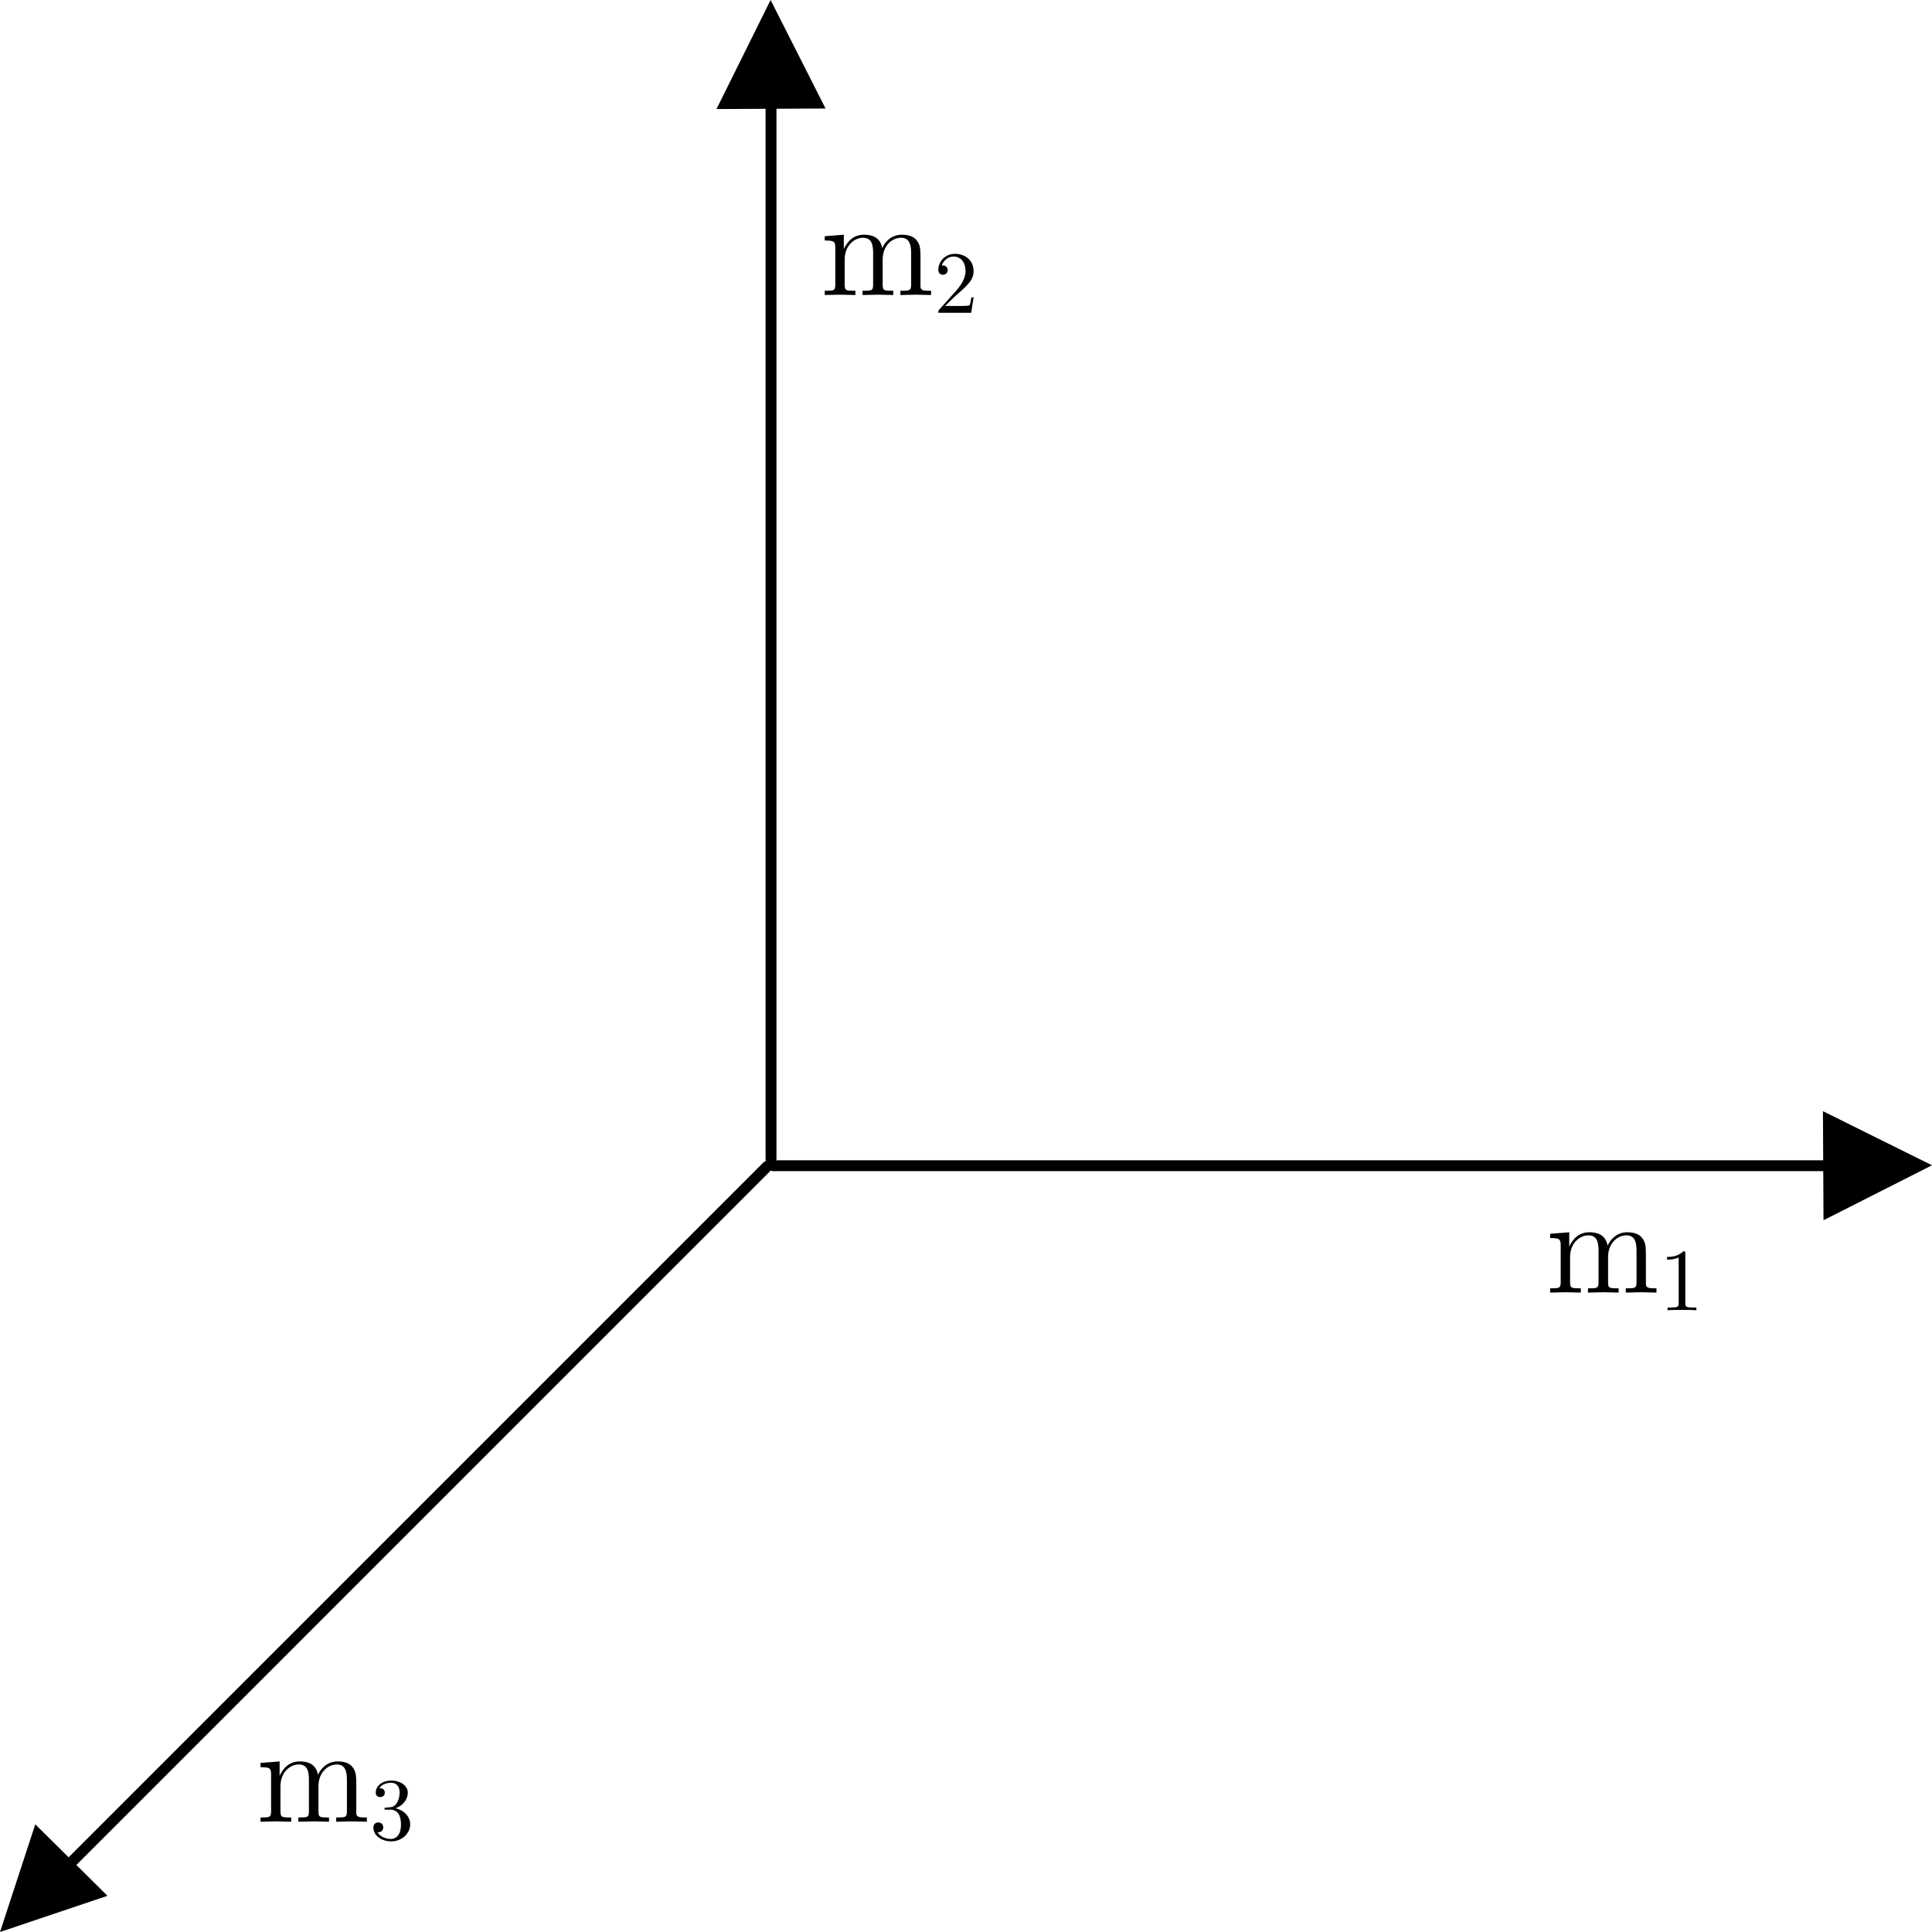
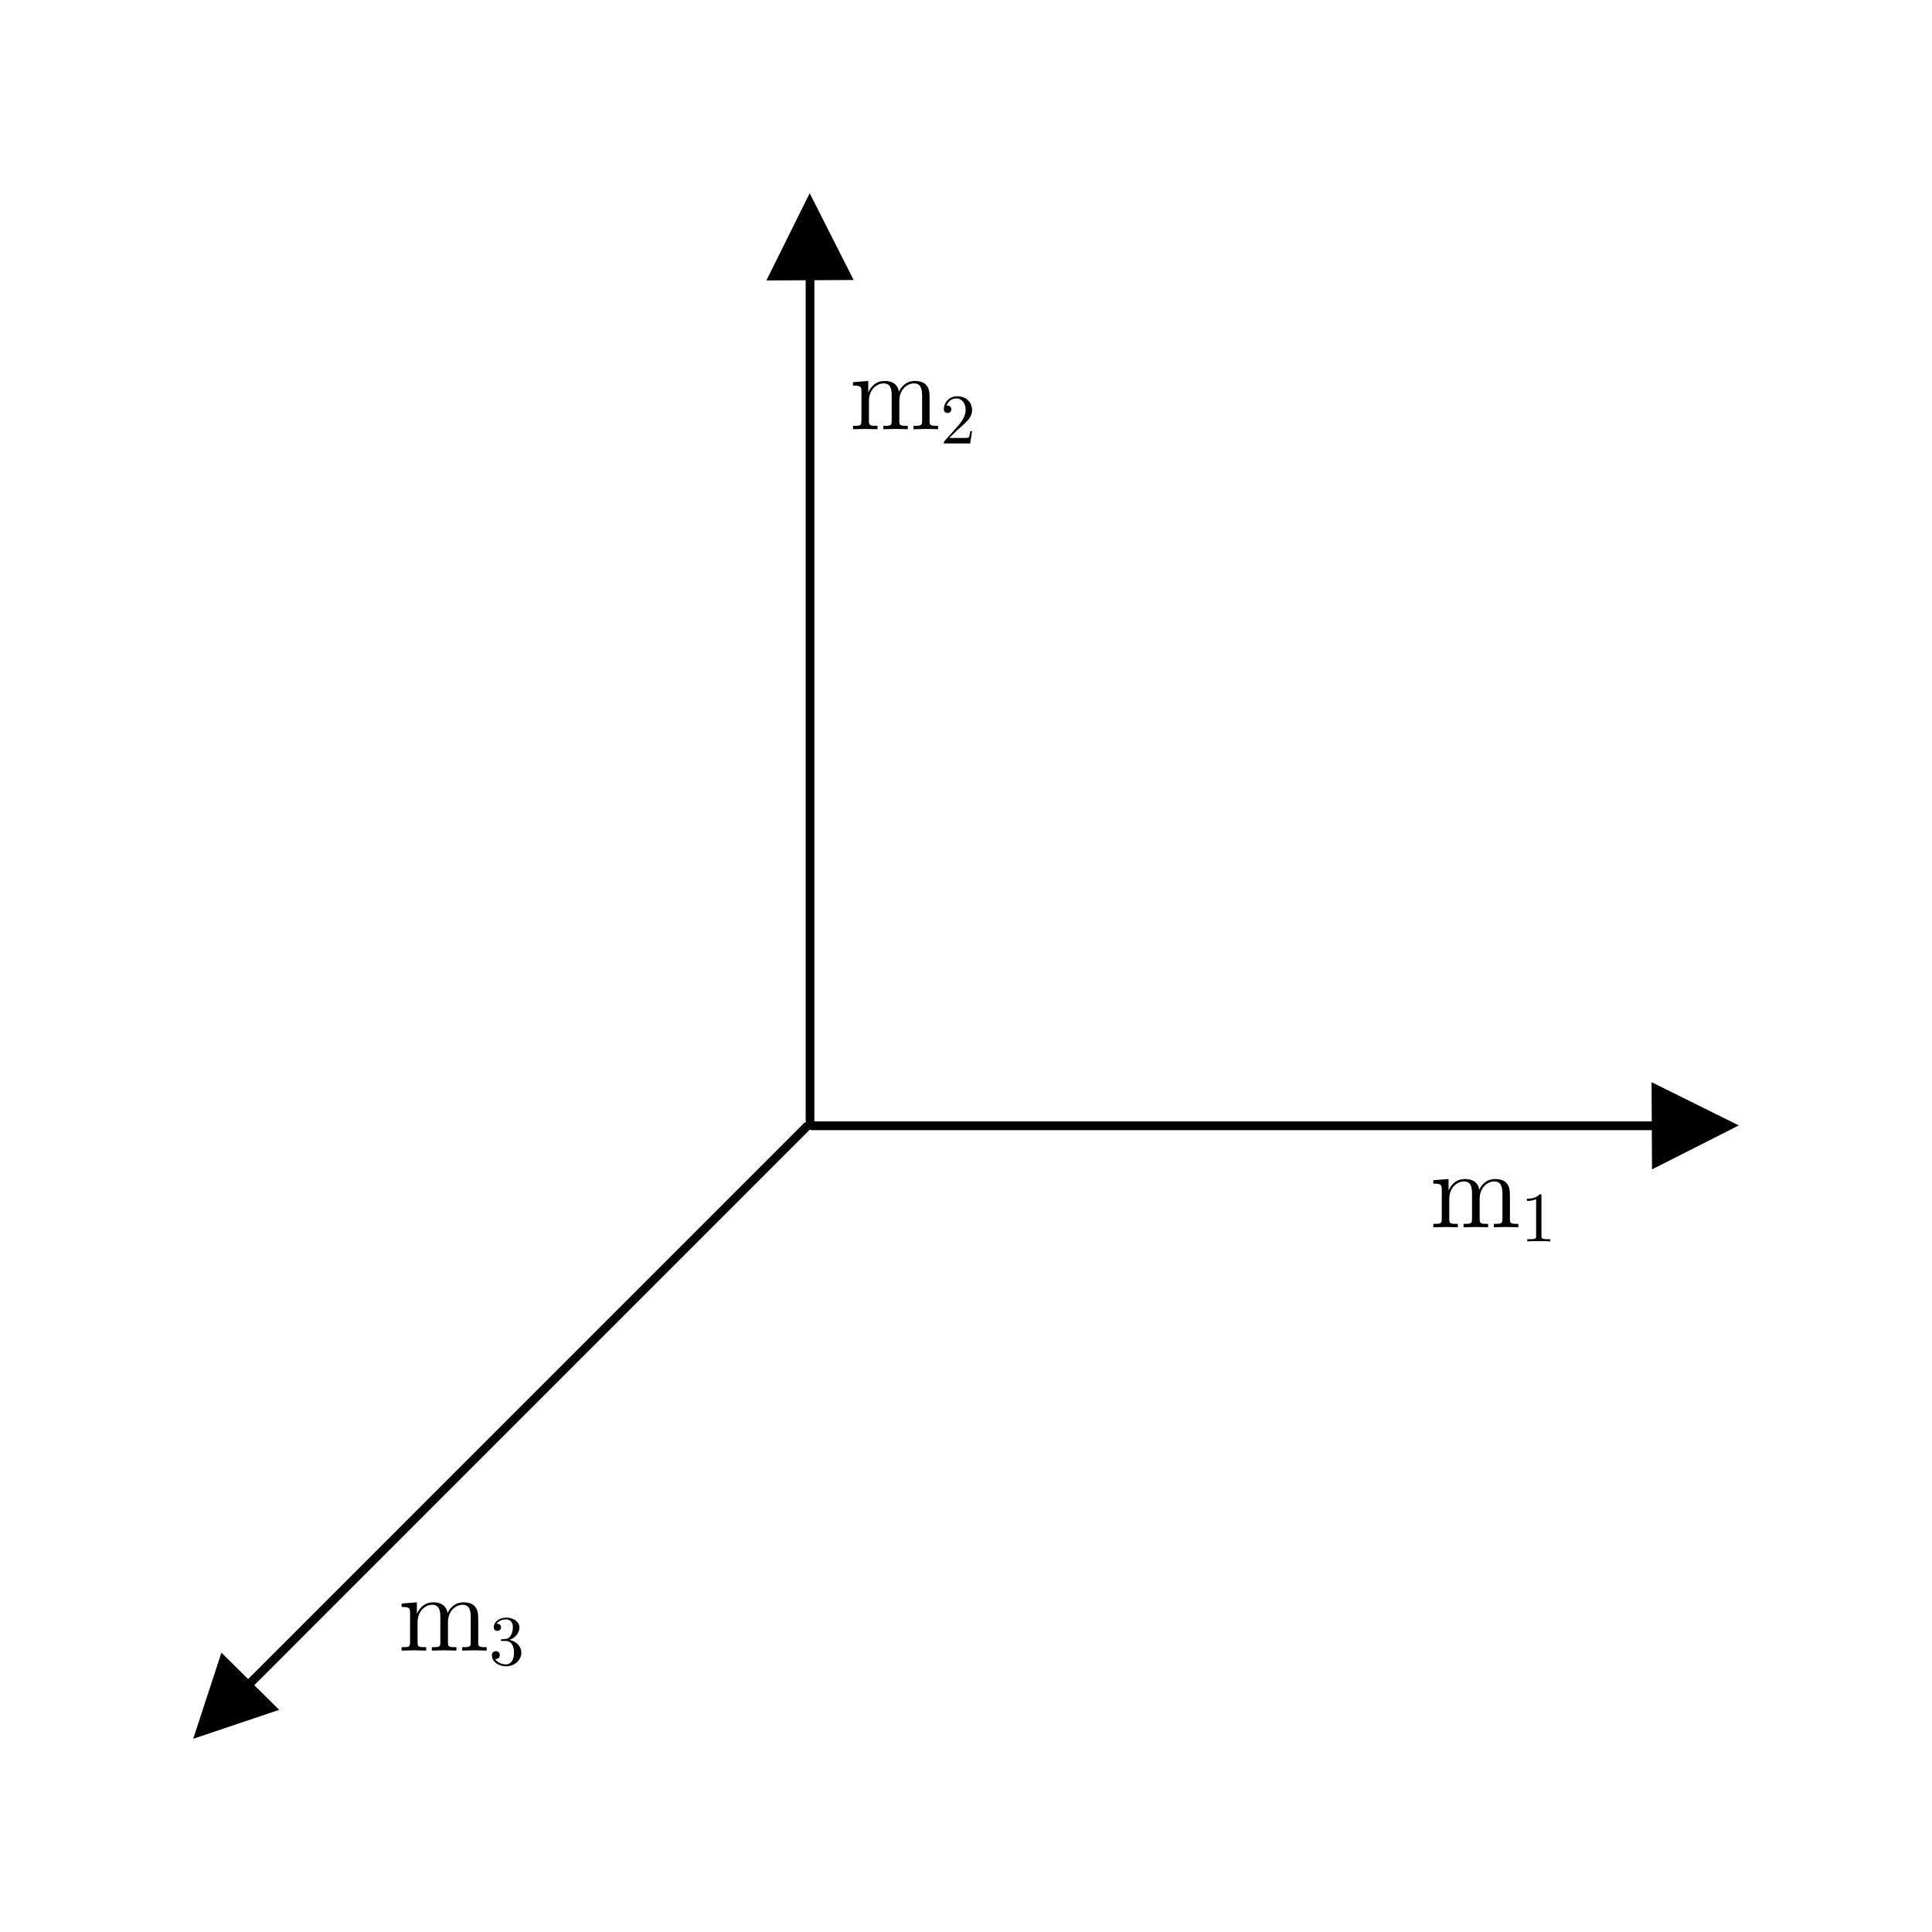
<svg xmlns="http://www.w3.org/2000/svg" width="5cm" height="5cm" viewBox="0 0 177.165 177.165" id="svg2" version="1.1">
  <defs id="defs4">
    <marker orient="auto" refY="0" refX="0" id="marker4369" style="overflow:visible">
      <path id="path4371" d="m 5.77,0 -8.65,5 0,-10 8.65,5 z" style="fill:#000000;fill-opacity:1;fill-rule:evenodd;stroke:#000000;stroke-width:1pt;stroke-opacity:1" transform="scale(0.8,0.8)" />
    </marker>
    <marker orient="auto" refY="0" refX="0" id="TriangleOutL-6" style="overflow:visible">
      <path id="path4281-6" d="m 5.77,0 -8.65,5 0,-10 8.65,5 z" style="fill:#000000;fill-opacity:1;fill-rule:evenodd;stroke:#000000;stroke-width:1pt;stroke-opacity:1" transform="scale(0.8,0.8)" />
    </marker>
    <marker orient="auto" refY="0" refX="0" id="TriangleOutL-60" style="overflow:visible">
      <path id="path4281-7" d="m 5.77,0 -8.65,5 0,-10 8.65,5 z" style="fill:#000000;fill-opacity:1;fill-rule:evenodd;stroke:#000000;stroke-width:1pt;stroke-opacity:1" transform="scale(0.8,0.8)" />
    </marker>
    <marker orient="auto" refY="0" refX="0" id="marker5138-4" style="overflow:visible">
      <path id="path5140-4" d="m 5.77,0 -8.65,5 0,-10 8.65,5 z" style="fill:#000000;fill-opacity:1;fill-rule:evenodd;stroke:#000000;stroke-width:1pt;stroke-opacity:1" transform="scale(0.8,0.8)" />
    </marker>
  </defs>
  <g id="layer1" transform="translate(0,-875.1968)">
-     <g id="g4229">
+     <g id="g4229" transform="matrix(0.8,0,0,0.8,17.71652,192.7559)">
      <text id="text4387" y="993.723" x="141.741" style="font-style:normal;font-variant:normal;font-weight:normal;font-stretch:normal;font-size:12.5px;line-height:125%;font-family:'Latin Modern Roman';-inkscape-font-specification:'Latin Modern Roman, Normal';text-align:start;letter-spacing:0px;word-spacing:0px;writing-mode:lr-tb;text-anchor:start;fill:#000000;fill-opacity:1;stroke:none;stroke-width:1px;stroke-linecap:butt;stroke-linejoin:miter;stroke-opacity:1" xml:space="preserve">
        <tspan y="993.723" x="141.741" id="tspan4391">m<tspan id="tspan3385" style="font-size:65%;baseline-shift:sub">1</tspan>
        </tspan>
      </text>
      <text id="text4387-9" y="902.253" x="75.223" style="font-style:normal;font-variant:normal;font-weight:normal;font-stretch:normal;font-size:12.5px;line-height:125%;font-family:'Latin Modern Roman';-inkscape-font-specification:'Latin Modern Roman, Normal';text-align:start;letter-spacing:0px;word-spacing:0px;writing-mode:lr-tb;text-anchor:start;fill:#000000;fill-opacity:1;stroke:none;stroke-width:1px;stroke-linecap:butt;stroke-linejoin:miter;stroke-opacity:1" xml:space="preserve">
        <tspan id="tspan4391-0" x="75.223" y="902.253">m<tspan id="tspan3381" style="font-size:65%;baseline-shift:sub">2</tspan>
        </tspan>
      </text>
      <text id="text4387-2" y="1042.253" x="23.483" style="font-style:normal;font-variant:normal;font-weight:normal;font-stretch:normal;font-size:12.5px;line-height:125%;font-family:'Latin Modern Roman';-inkscape-font-specification:'Latin Modern Roman, Normal';text-align:start;letter-spacing:0px;word-spacing:0px;writing-mode:lr-tb;text-anchor:start;fill:#000000;fill-opacity:1;stroke:none;stroke-width:1px;stroke-linecap:butt;stroke-linejoin:miter;stroke-opacity:1" xml:space="preserve">
        <tspan id="tspan4391-9" x="23.483" y="1042.253">m<tspan id="tspan3383" style="font-size:65%;baseline-shift:sub">3</tspan>
        </tspan>
      </text>
      <g id="g4221">
        <path style="fill:none;fill-rule:evenodd;stroke:#000000;stroke-width:1;stroke-linecap:round;stroke-linejoin:round;stroke-miterlimit:4;stroke-dasharray:none;stroke-opacity:1" d="m 70.915,982.093 c 96.692,0 96.692,0 96.692,0" id="path4960-6-6" />
        <path style="fill:#000000;fill-opacity:1;stroke:none;stroke-width:3;stroke-linecap:butt;stroke-linejoin:miter;stroke-miterlimit:4;stroke-dasharray:none;stroke-dashoffset:0.217;stroke-opacity:1" id="path4425" d="m 26.25,948.612 -2.519,-4.796 -2.519,-4.796 5.413,0.216 5.413,0.217 -2.894,4.579 z" transform="matrix(-0.0472288,-0.9221201,1.062037,-0.04100671,-829.0557,1045.159)" />
      </g>
      <g id="g4217">
        <path style="fill:none;fill-rule:evenodd;stroke:#000000;stroke-width:1;stroke-linecap:round;stroke-linejoin:round;stroke-miterlimit:4;stroke-dasharray:none;stroke-opacity:1" d="m 70.703,981.463 c 0,-96.705 0,-96.705 0,-96.705" id="path4960-6" />
        <path style="fill:#000000;fill-opacity:1;stroke:none;stroke-width:3;stroke-linecap:butt;stroke-linejoin:miter;stroke-miterlimit:4;stroke-dasharray:none;stroke-dashoffset:0.217;stroke-opacity:1" id="path4425-4" d="m 26.25,948.612 -2.519,-4.796 -2.519,-4.796 5.413,0.216 5.413,0.217 -2.894,4.579 z" transform="matrix(-0.9221201,0.0472288,-0.04100671,-1.062037,133.7691,1881.418)" />
      </g>
      <g id="g4225">
        <path style="fill:none;fill-rule:evenodd;stroke:#000000;stroke-width:1;stroke-linecap:round;stroke-linejoin:round;stroke-miterlimit:4;stroke-dasharray:none;stroke-opacity:1" d="M 70.366,982.142 C 6.671,1045.84 6.671,1045.84 6.671,1045.84" id="path4960-6-6-1" />
        <path style="fill:#000000;fill-opacity:1;stroke:none;stroke-width:3;stroke-linecap:butt;stroke-linejoin:miter;stroke-miterlimit:4;stroke-dasharray:none;stroke-dashoffset:0.217;stroke-opacity:1" id="path4425-1" d="m 26.25,948.612 -2.519,-4.796 -2.519,-4.796 5.413,0.216 5.413,0.217 -2.894,4.579 z" transform="matrix(0.6385454,0.5763535,-0.6725895,0.7266535,621.2647,347.9205)" />
      </g>
    </g>
  </g>
</svg>
